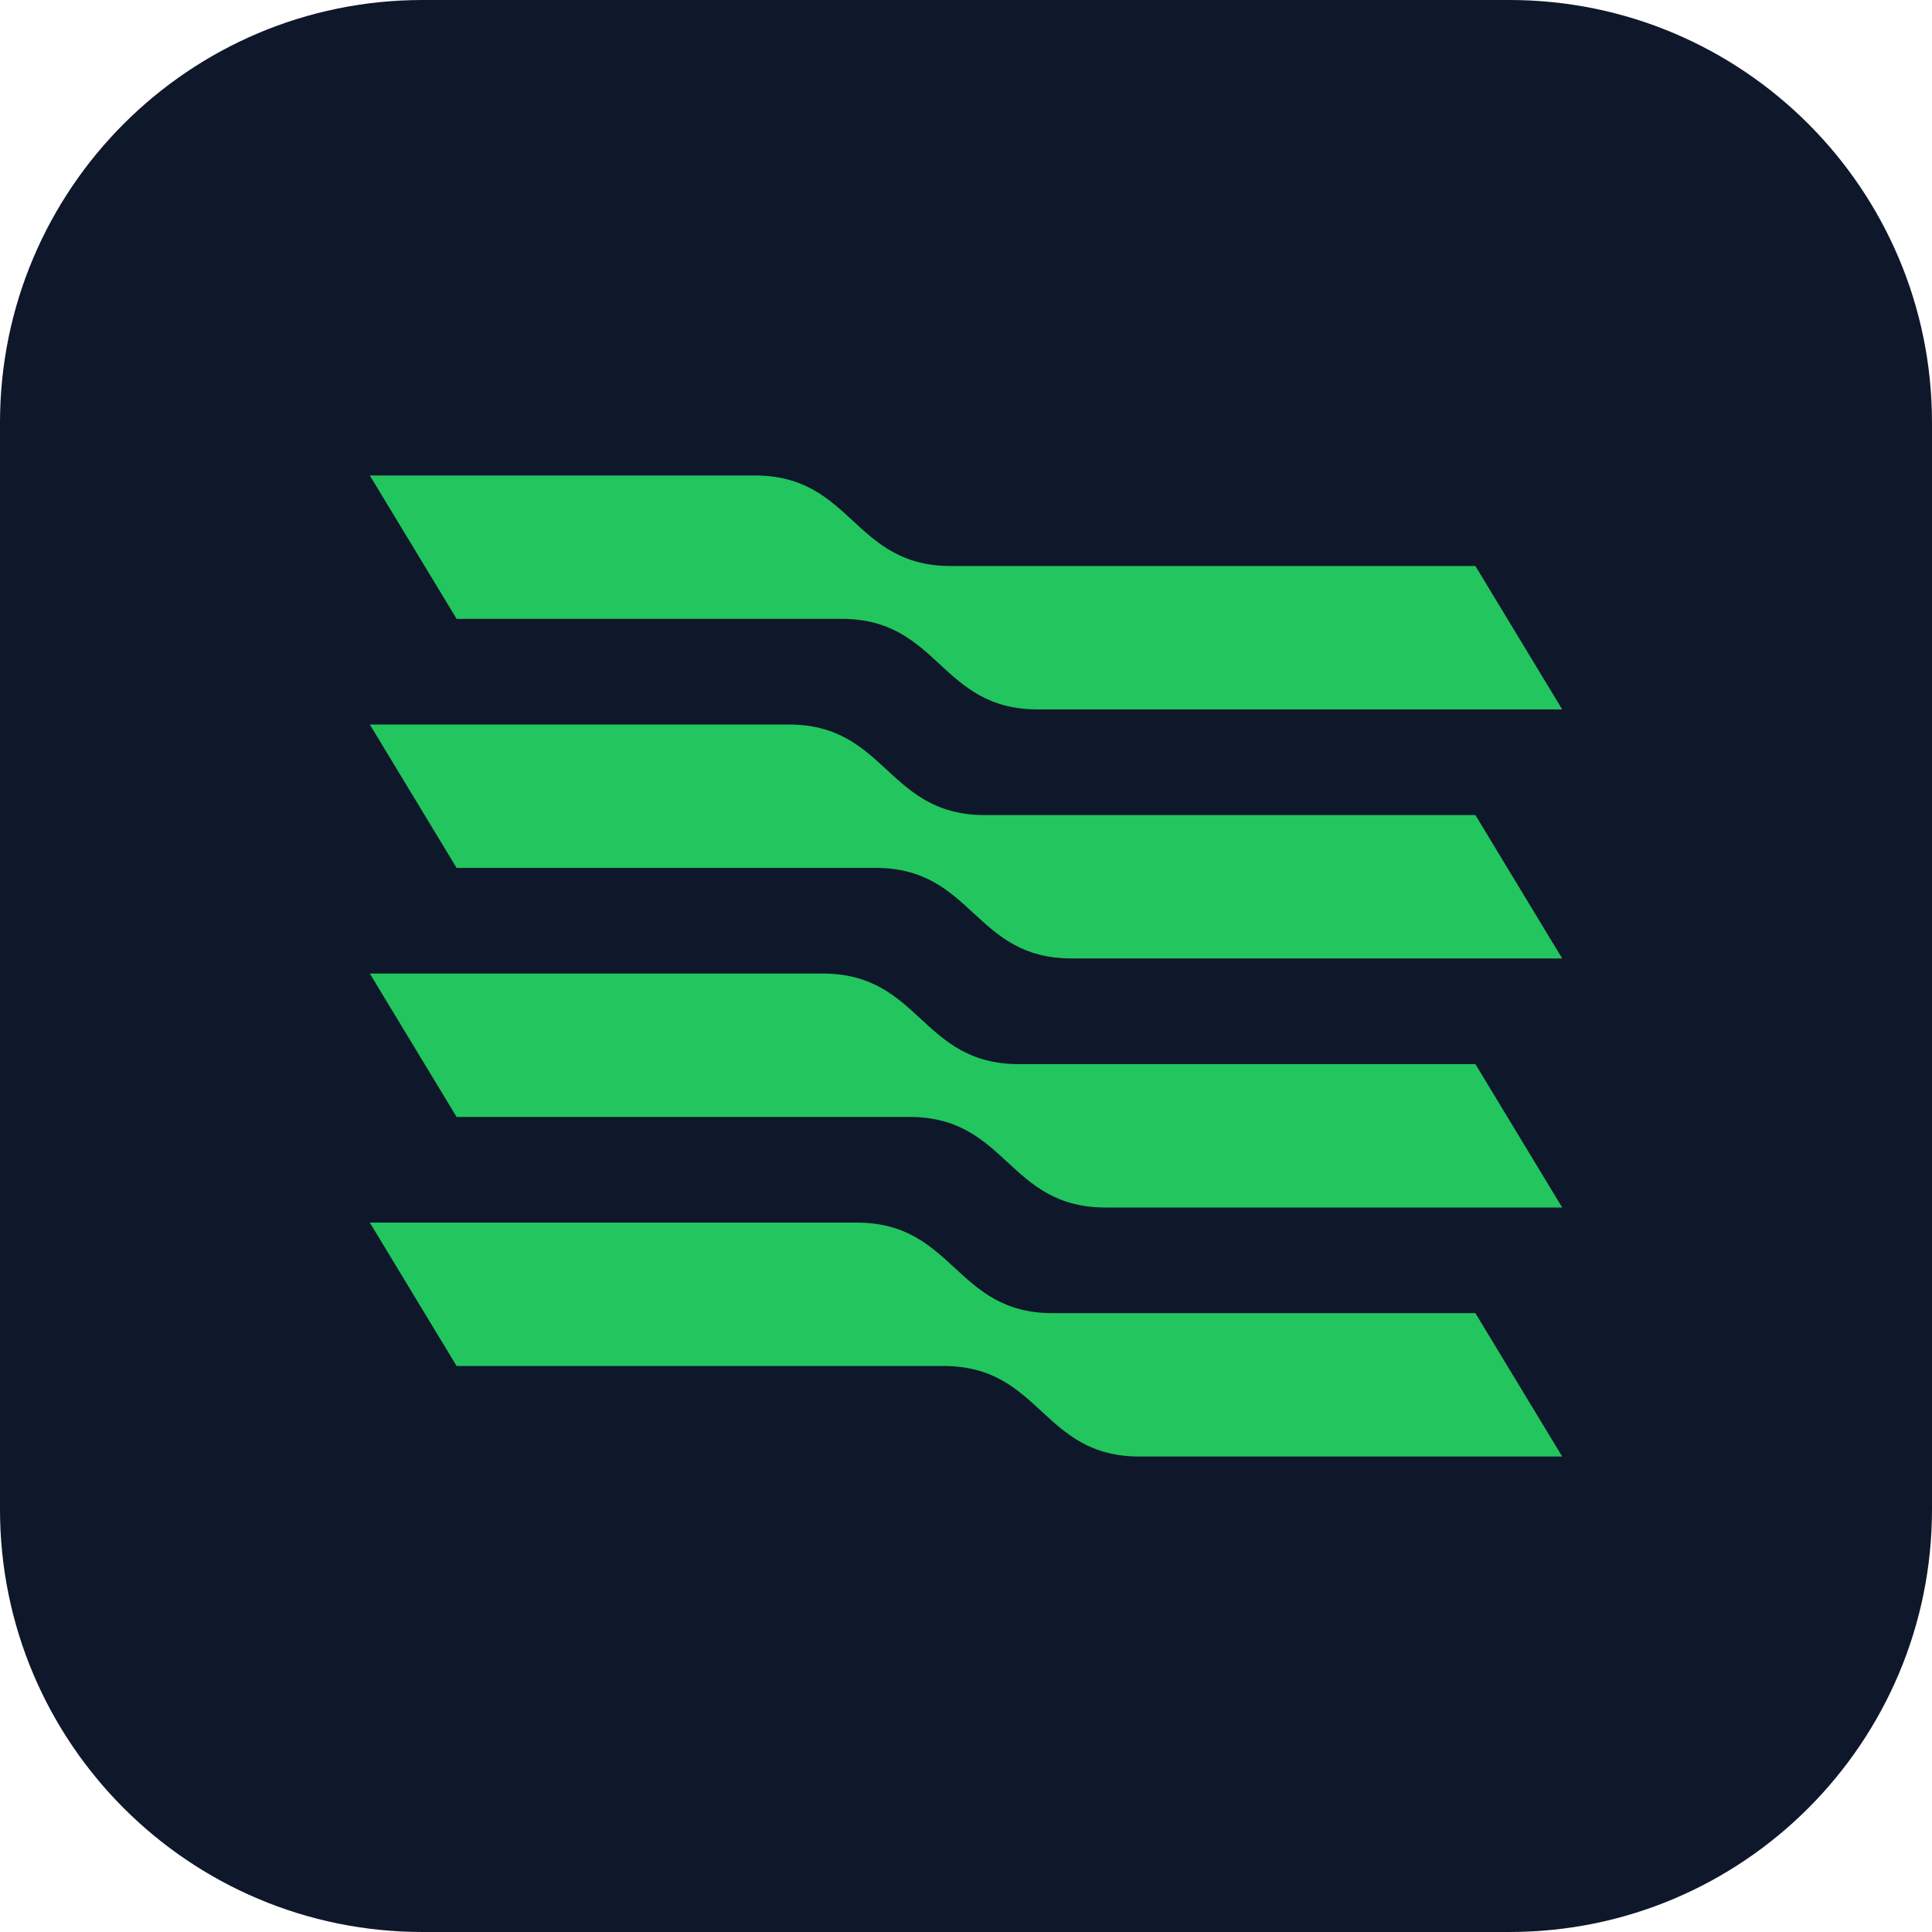
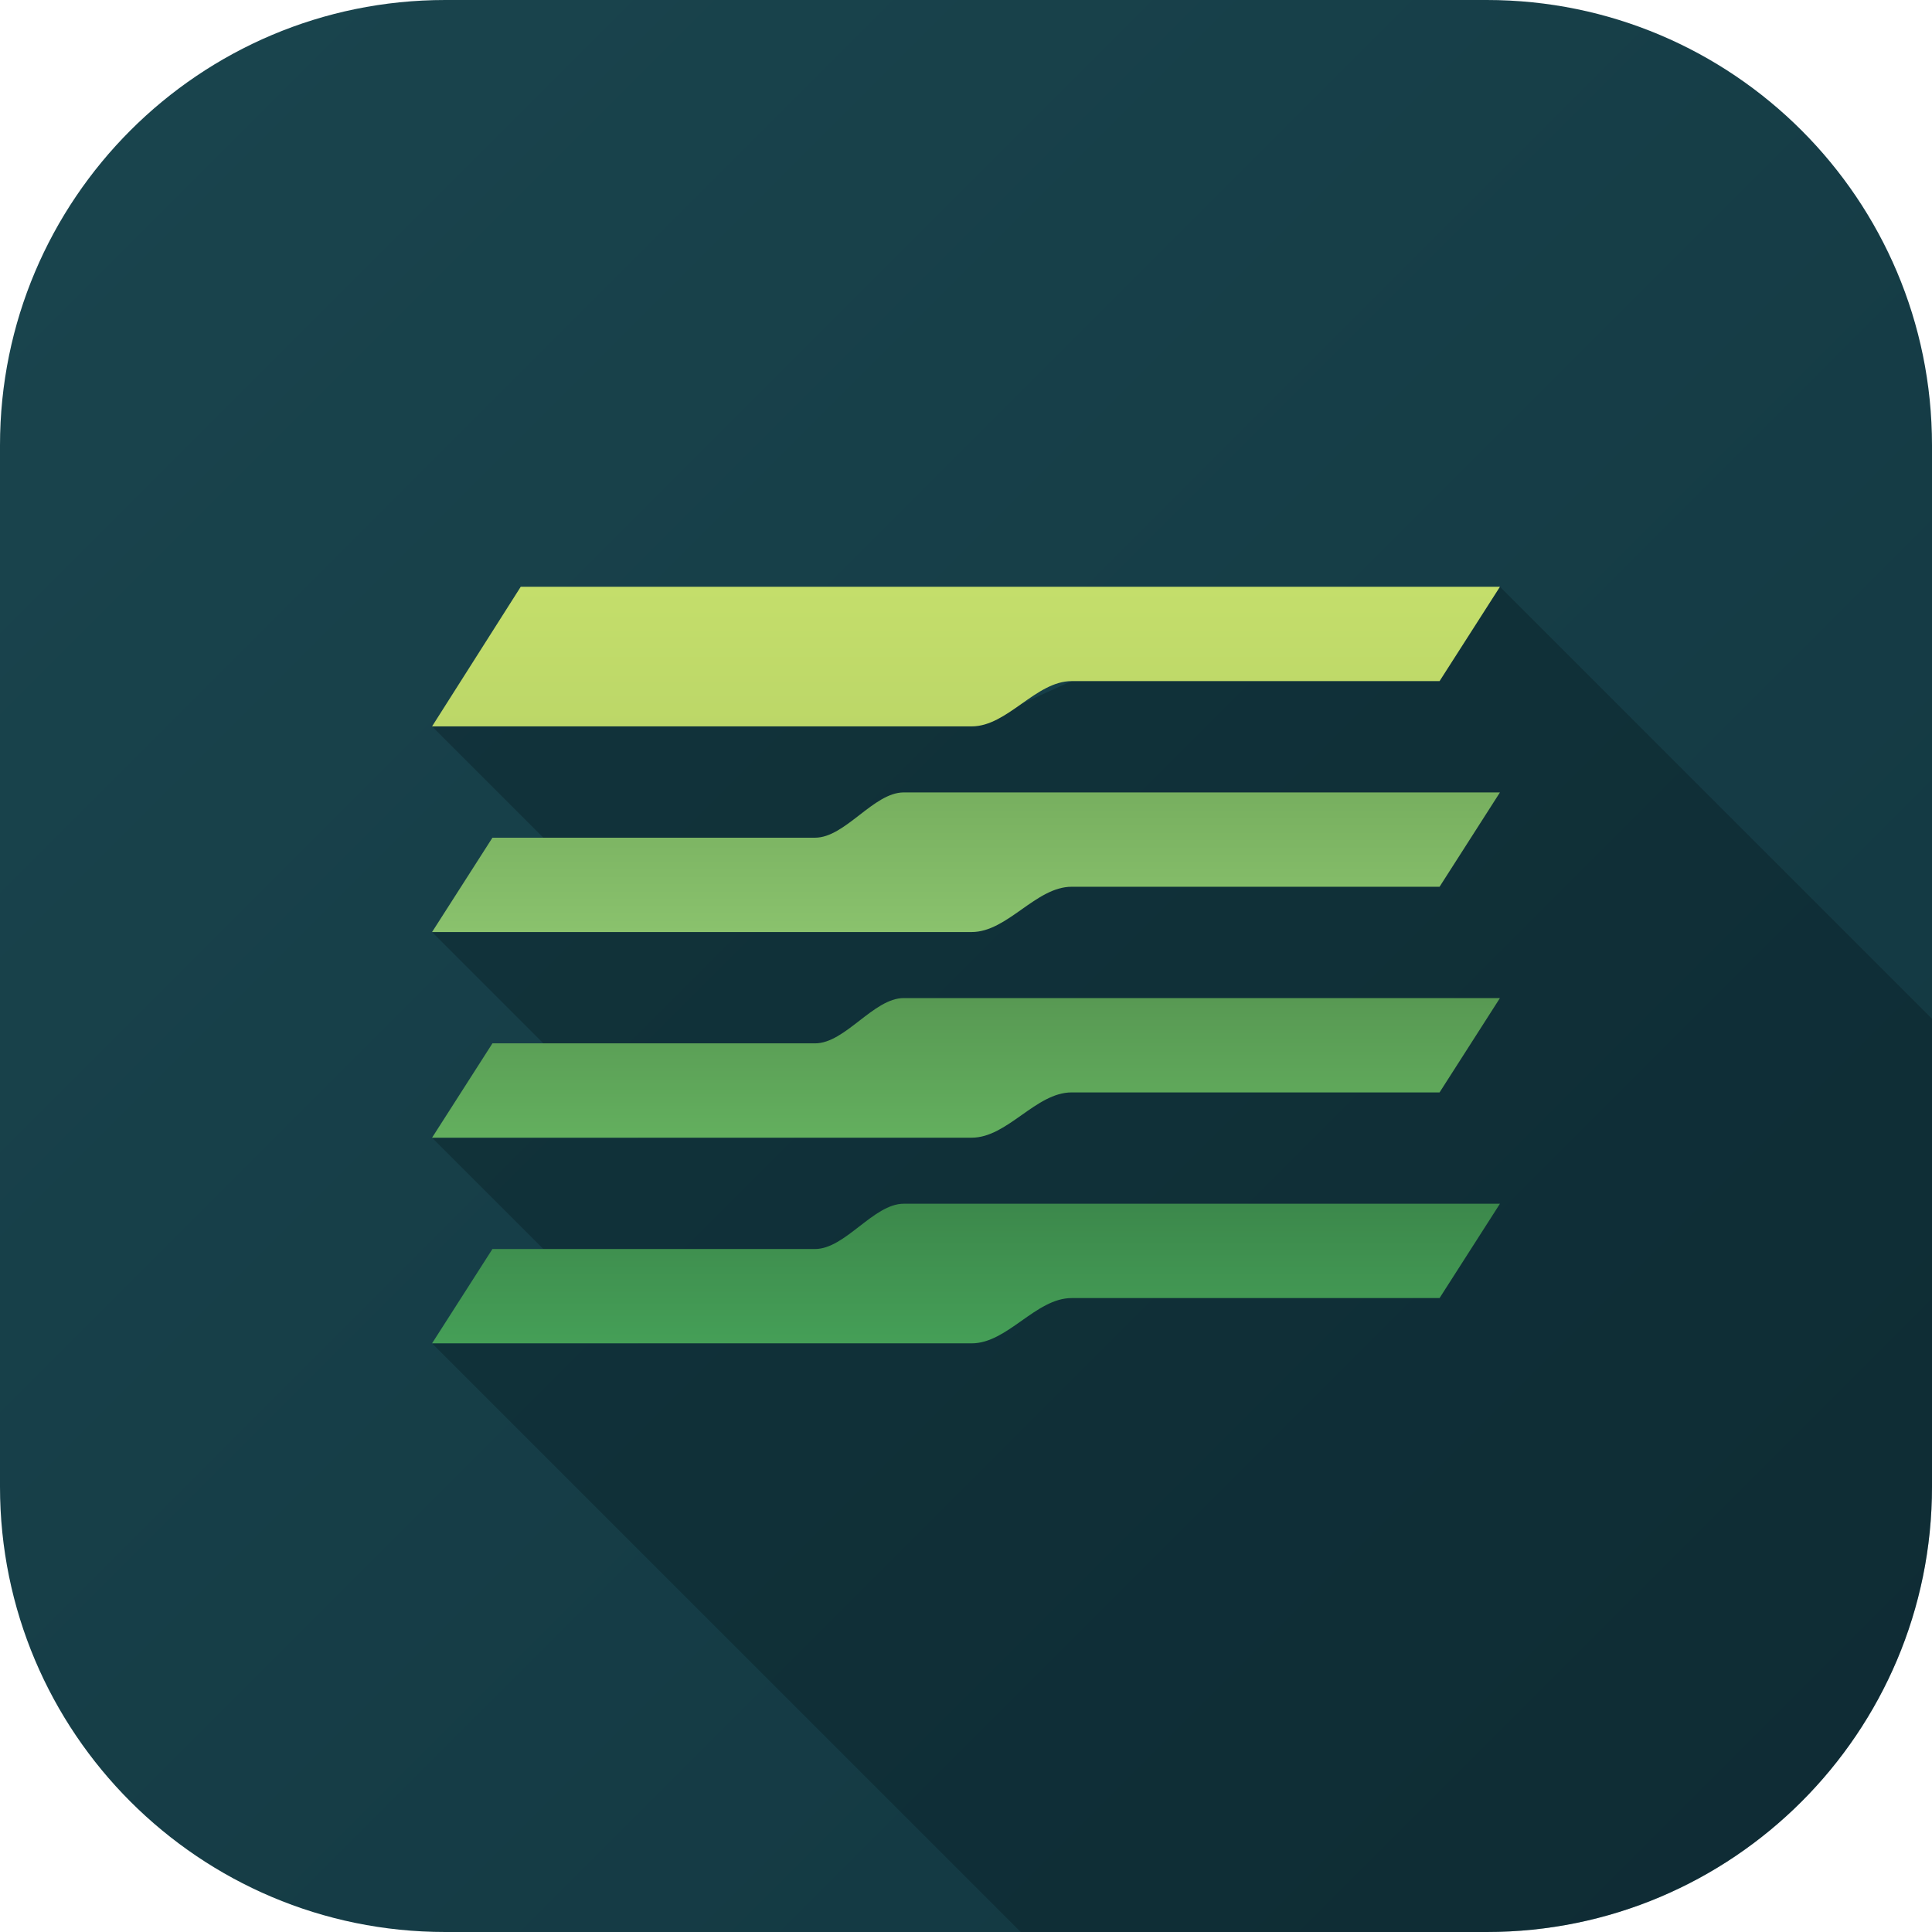
<svg xmlns="http://www.w3.org/2000/svg" viewBox="0 0 1024 1024" width="1024" height="1024" role="img" aria-label="helparr">
-   <rect width="1024" height="1024" rx="224" fill="#0F172A" />
-   <path fill="#22C55E" d="M196 252 H400 C452 252 452 300 504 300 H782 L828 376 H550 C498 376 498 328 446 328 H242 Z" />
-   <path fill="#22C55E" d="M196 384 H418 C470 384 470 432 522 432 H782 L828 508 H568 C516 508 516 460 464 460 H242 Z" />
-   <path fill="#22C55E" d="M196 516 H436 C488 516 488 564 540 564 H782 L828 640 H586 C534 640 534 592 482 592 H242 Z" />
-   <path fill="#22C55E" d="M196 648 H454 C506 648 506 696 558 696 H782 L828 772 H604 C552 772 552 724 500 724 H242 Z" />
+   <defs>
+     <linearGradient id="tile" x1="0" y1="0" x2="1" y2="1">
+       <stop offset="0" stop-color="#1A454E" />
+       <stop offset="1" stop-color="#123640" />
+     </linearGradient>
+     <linearGradient id="r1" x1="0" y1="0" x2="0" y2="1">
+       <stop offset="0" stop-color="#C4DE6B" />
+       <stop offset="1" stop-color="#BCD768" />
+     </linearGradient>
+     <linearGradient id="r2" x1="0" y1="0" x2="0" y2="1">
+       <stop offset="0" stop-color="#77AF5F" />
+       <stop offset="1" stop-color="#8AC26D" />
+     </linearGradient>
+     <linearGradient id="r3" x1="0" y1="0" x2="0" y2="1">
+       <stop offset="0" stop-color="#589953" />
+       <stop offset="1" stop-color="#63AF5E" />
+     </linearGradient>
+     <linearGradient id="r4" x1="0" y1="0" x2="0" y2="1">
+       <stop offset="0" stop-color="#3C884B" />
+       <stop offset="1" stop-color="#459F57" />
+     </linearGradient>
+     <clipPath id="tileClip">
+       <rect width="1024" height="1024" rx="236" />
+     </clipPath>
+   </defs>
+   <rect width="1024" height="1024" rx="236" fill="url(#tile)" />
+   <g clip-path="url(#tileClip)">
+     <g fill="#05161C" opacity="0.34">
+       <path d="M795 311 L763 361 L568 361 L515 385 L229 385 L989 1145 L1275 1145 L1328 1121 L1523 1121 L1555 1071 Z" />
+       <path d="M795 420 L763 470 L568 470 L515 494 L229 494 L989 1254 L1275 1254 L1328 1230 L1523 1230 L1555 1180 Z" />
+       <path d="M795 529 L763 579 L568 579 L515 603 L229 603 L989 1363 L1275 1363 L1328 1339 L1523 1339 L1555 1289 Z" />
+       <path d="M795 638 L763 688 L568 688 L515 712 L229 712 L989 1472 L1275 1472 L1328 1448 L1523 1448 L1555 1398 Z" />
+     </g>
+     <path fill="url(#r1)" d="M276 311 L795 311 L763 361 L568 361 C549 361 534 385 515 385 L229 385 Z" />
+     <path fill="url(#r2)" d="M261 444 L432 444 C448 444 463 420 479 420 L795 420 L763 470 L568 470 C549 470 534 494 515 494 L229 494 Z" />
+     <path fill="url(#r3)" d="M261 553 L432 553 C448 553 463 529 479 529 L795 529 L763 579 L568 579 C549 579 534 603 515 603 L229 603 Z" />
+     <path fill="url(#r4)" d="M261 662 L432 662 C448 662 463 638 479 638 L795 638 L763 688 L568 688 C549 688 534 712 515 712 L229 712 Z" />
+   </g>
</svg>
